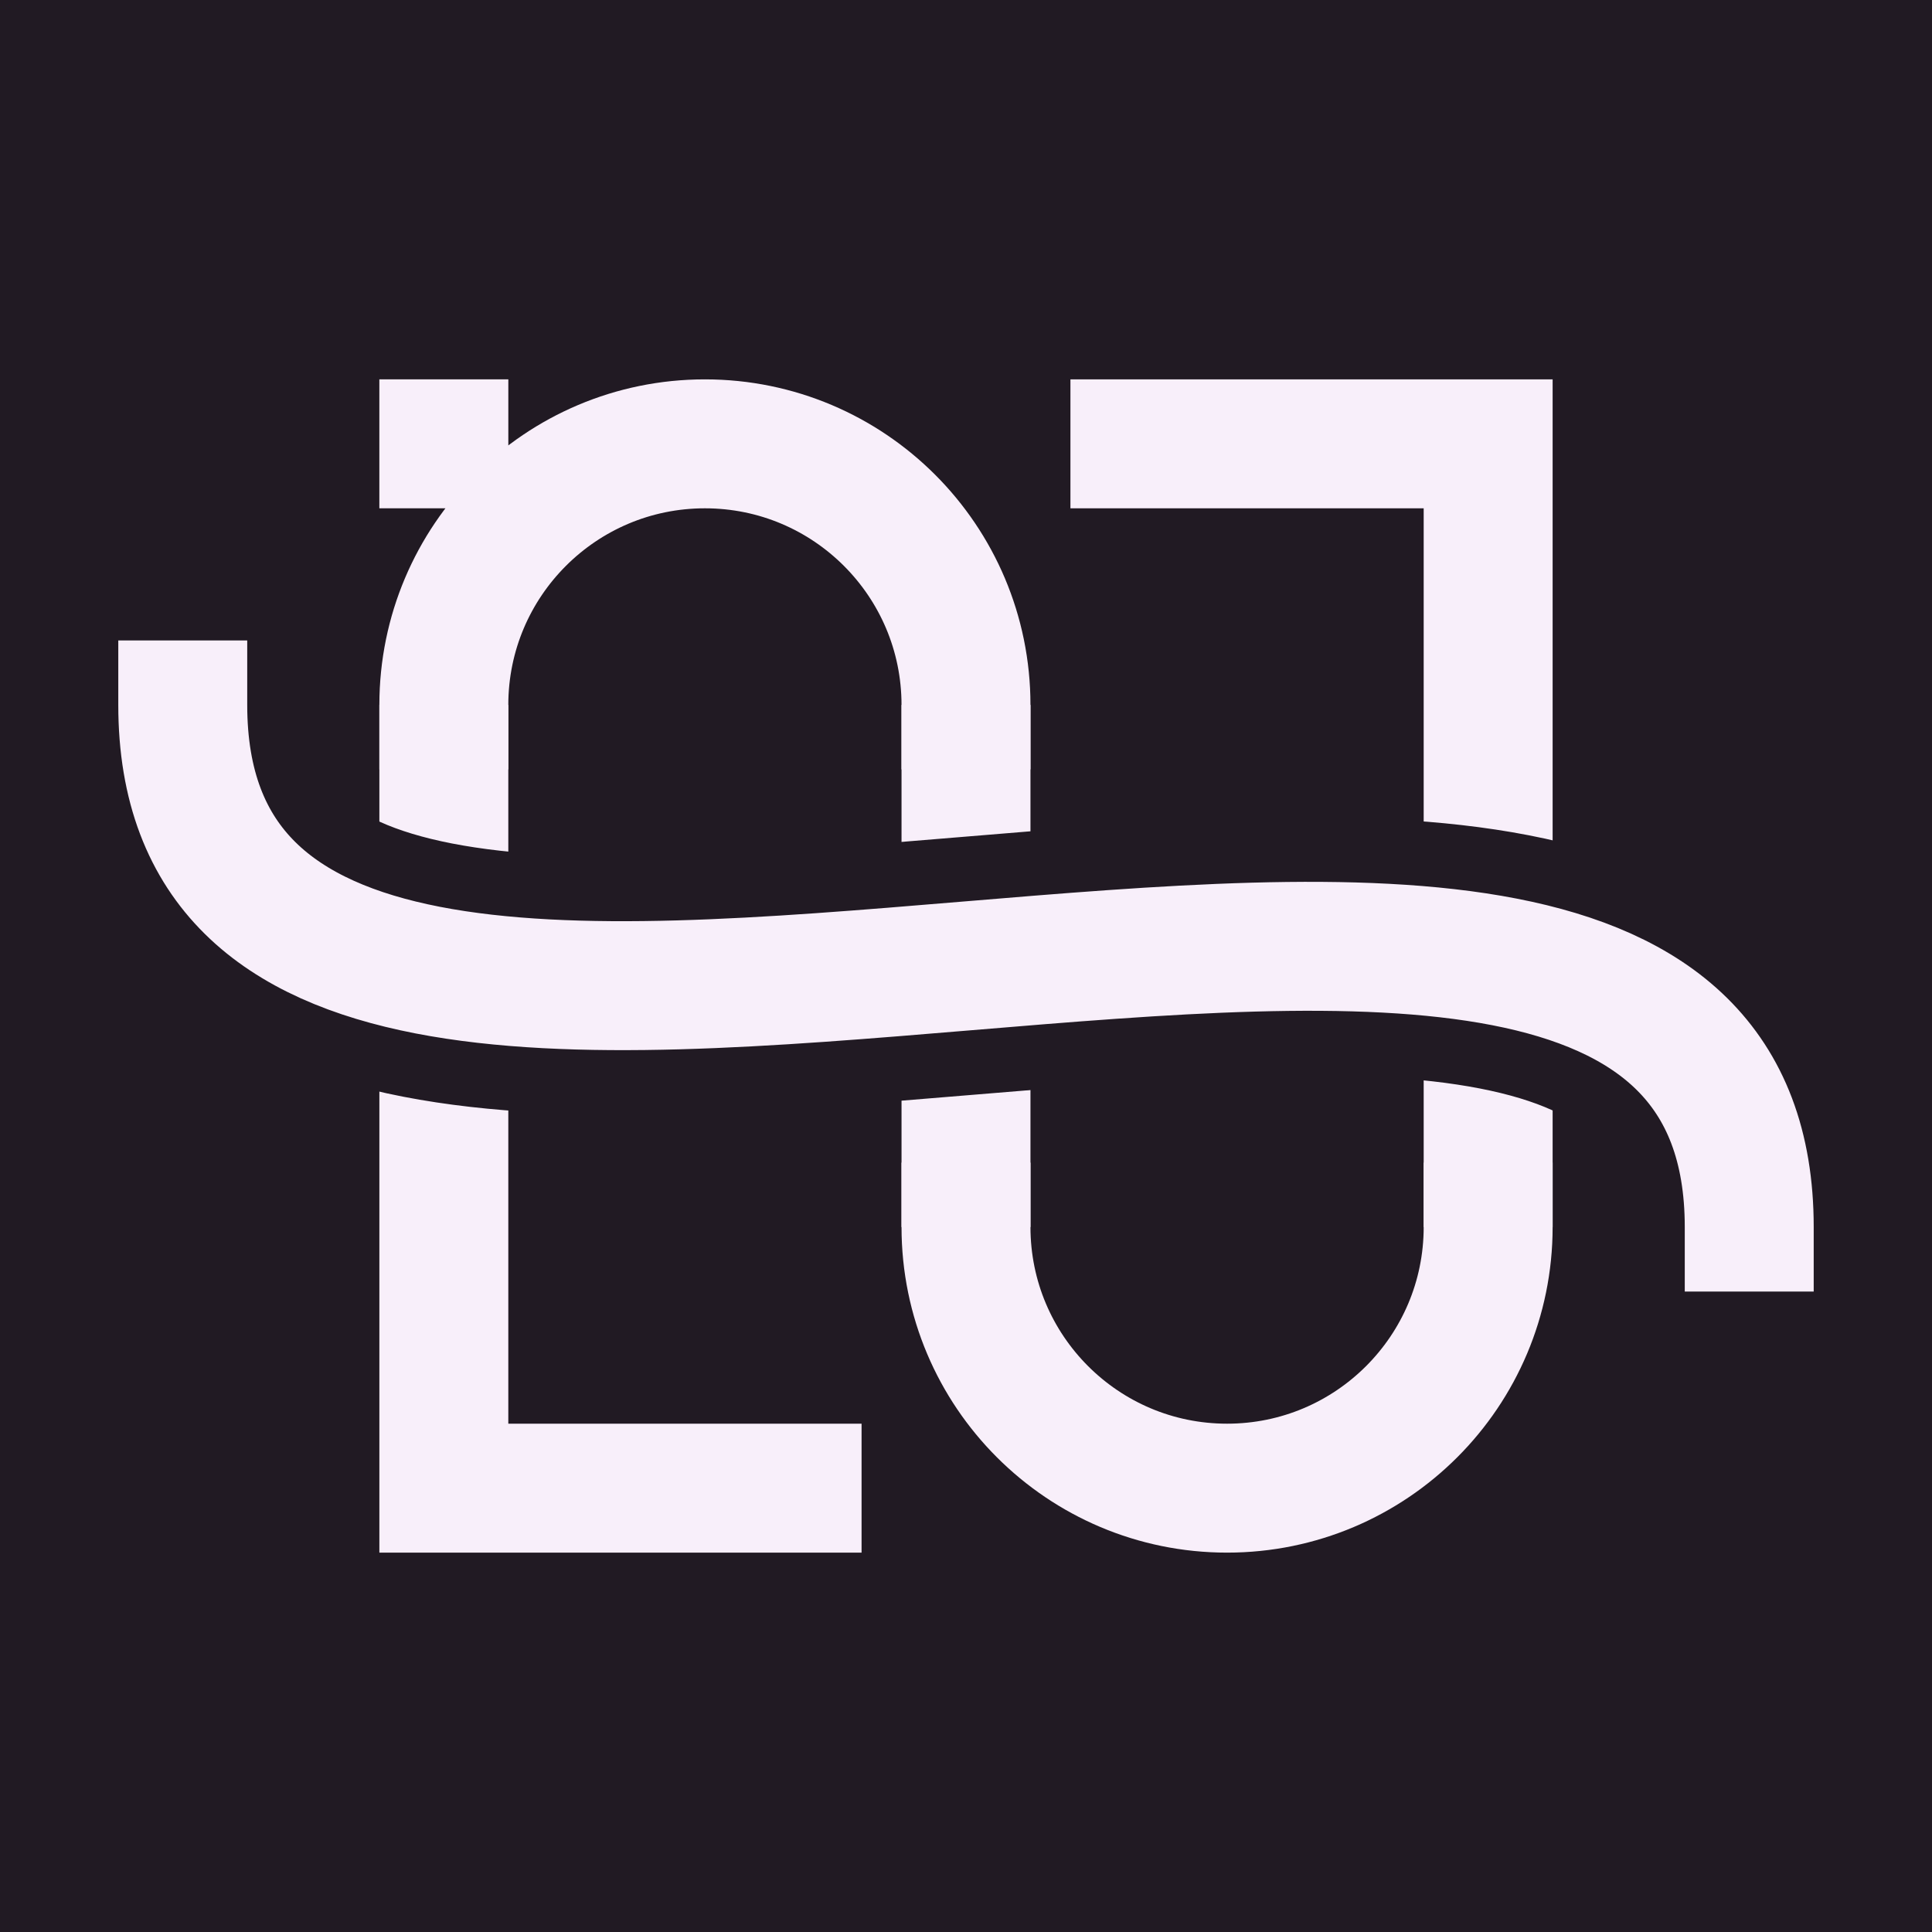
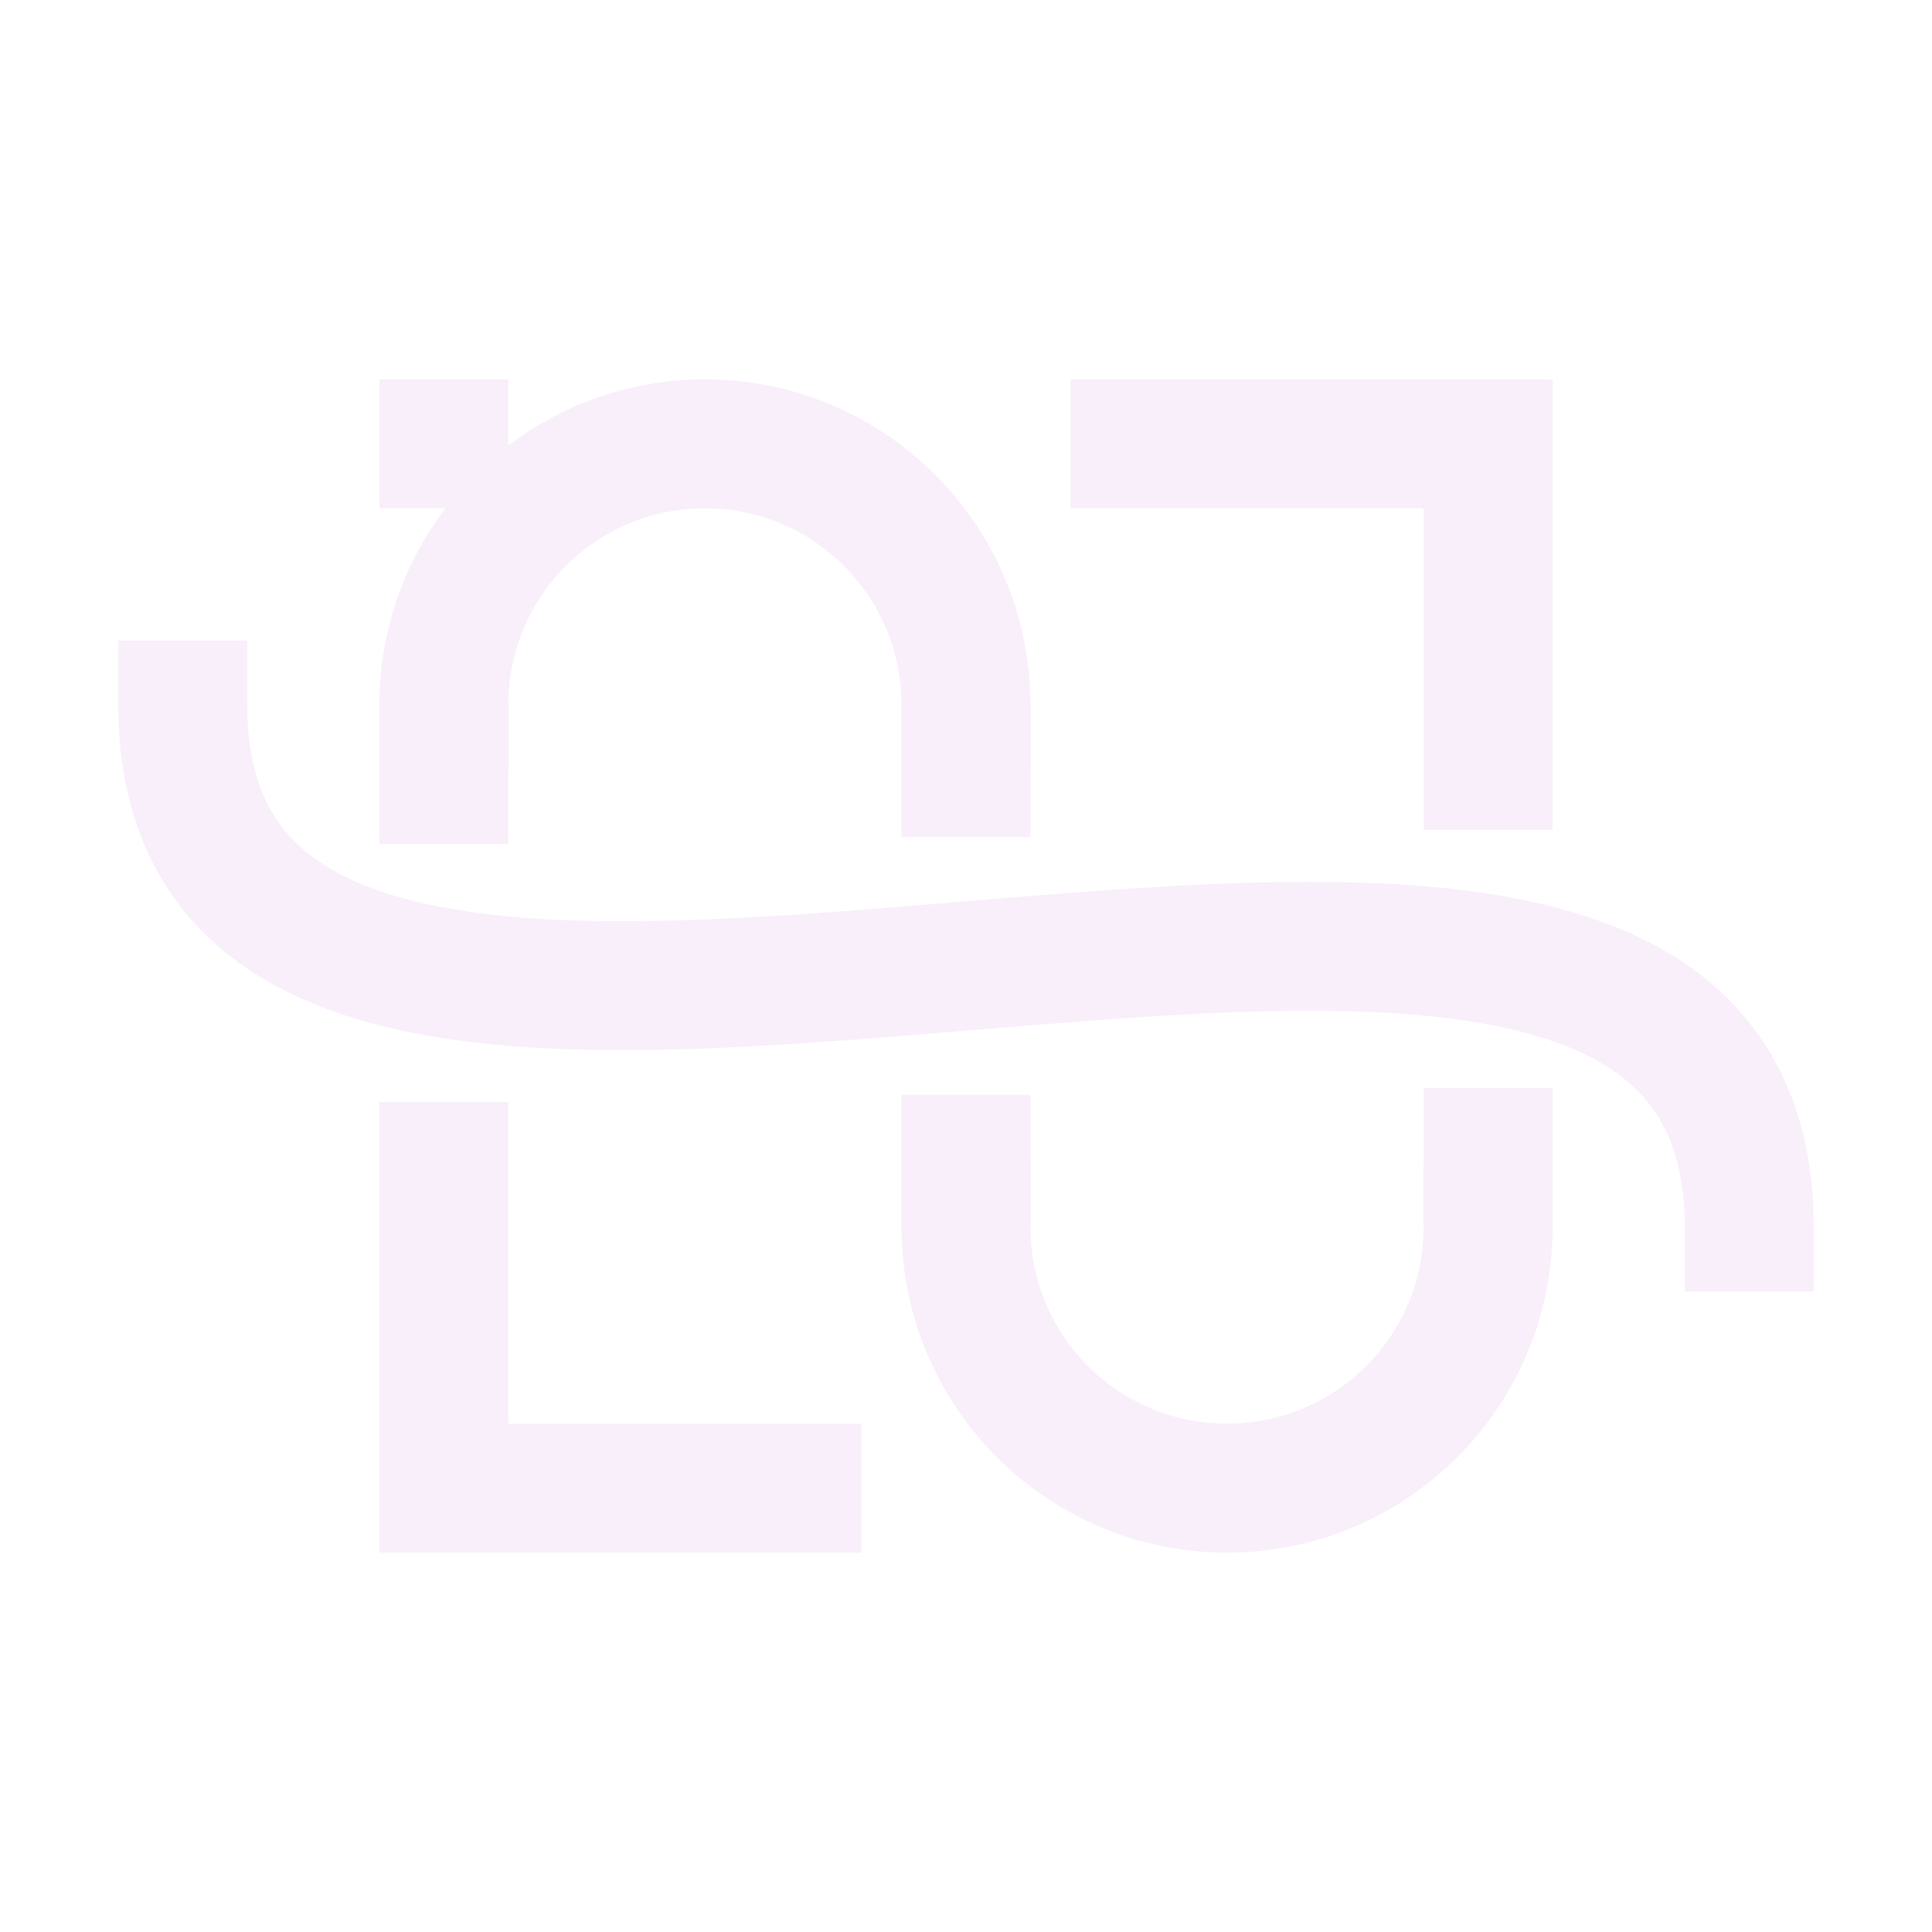
<svg xmlns="http://www.w3.org/2000/svg" viewBox="0 0 104.882 104.882" width="104.882pt" height="104.882pt">
-   <path fill="#211a23" fill-rule="nonzero" d="M 0 0v 104.882h 104.882v -104.882Z " />
  <g transform="translate(9.92126 24.09449)">
-     <path fill="#211a23" fill-rule="nonzero" d="M 0 0v 56.693h 85.039v -56.693Z " />
-     <path fill="none" stroke="#f8effa" stroke-width="7" stroke-linecap="butt" stroke-linejoin="miter" stroke-miterlimit="4" transform="translate(14.17323 14.17323)" d="M 0 0m 22.677 42.52h -22.677v -42.52" />
+     <path fill="none" stroke="#f8effa" stroke-width="7" stroke-linecap="butt" stroke-linejoin="miter" stroke-miterlimit="4" transform="translate(14.17323 35.72844)" d="M 0 0m 22.677 20.964h -22.677v -20.964" />
+     <path fill="none" stroke="#f8effa" stroke-width="7" stroke-linecap="butt" stroke-linejoin="miter" stroke-miterlimit="4" transform="translate(14.17323 14.17323)" d="M 0 0m 0 7.555v -7.555" />
    <path fill="none" stroke="#f8effa" stroke-width="7" stroke-linecap="square" stroke-linejoin="miter" stroke-miterlimit="4" transform="translate(14.17323)" d="M 0 0m 0 14.173c 0 -7.828 6.346 -14.173 14.173 -14.173c 7.828 0 14.173 6.346 14.173 14.173" />
-     <path fill="none" stroke="#f8effa" stroke-width="7" stroke-linecap="butt" stroke-linejoin="miter" stroke-miterlimit="4" transform="translate(42.51969 14.17323)" d="M 0 0v 28.346" />
+     <path fill="none" stroke="#f8effa" stroke-width="7" stroke-linecap="butt" stroke-linejoin="miter" stroke-miterlimit="4" transform="translate(42.51969 14.17323)" d="M 0 0v 7.173" />
+     <path fill="none" stroke="#f8effa" stroke-width="7" stroke-linecap="butt" stroke-linejoin="miter" stroke-miterlimit="4" transform="translate(42.51969 35.34646)" d="M 0 0v 7.173" />
    <path fill="none" stroke="#f8effa" stroke-width="7" stroke-linecap="square" stroke-linejoin="miter" stroke-miterlimit="4" transform="translate(42.51969 42.51969)" d="M 0 0c 0 7.828 6.346 14.173 14.173 14.173c 7.828 0 14.173 -6.346 14.173 -14.173" />
-     <path fill="none" stroke="#f8effa" stroke-width="7" stroke-linecap="butt" stroke-linejoin="miter" stroke-miterlimit="4" transform="translate(48.18898)" d="M 0 0m 22.677 42.52v -42.52h -22.677" />
-     <path fill="none" stroke="#211a23" stroke-width="14" stroke-linecap="butt" stroke-linejoin="miter" stroke-miterlimit="4" transform="translate(0 14.17323)" d="M 0 0c 0 35.433 85.039 -7.087 85.039 28.346" />
+     <path fill="none" stroke="#f8effa" stroke-width="7" stroke-linecap="butt" stroke-linejoin="miter" stroke-miterlimit="4" transform="translate(70.86614 34.96447)" d="M 0 0m 0 7.555v -7.555" />
+     <path fill="none" stroke="#f8effa" stroke-width="7" stroke-linecap="butt" stroke-linejoin="miter" stroke-miterlimit="4" transform="translate(48.18898)" d="M 0 0m 22.677 20.964v -20.964h -22.677" />
    <path fill="none" stroke="#f8effa" stroke-width="7" stroke-linecap="square" stroke-linejoin="miter" stroke-miterlimit="4" transform="translate(0 14.17323)" d="M 0 0c 0 35.433 85.039 -7.087 85.039 28.346" />
  </g>
</svg>
